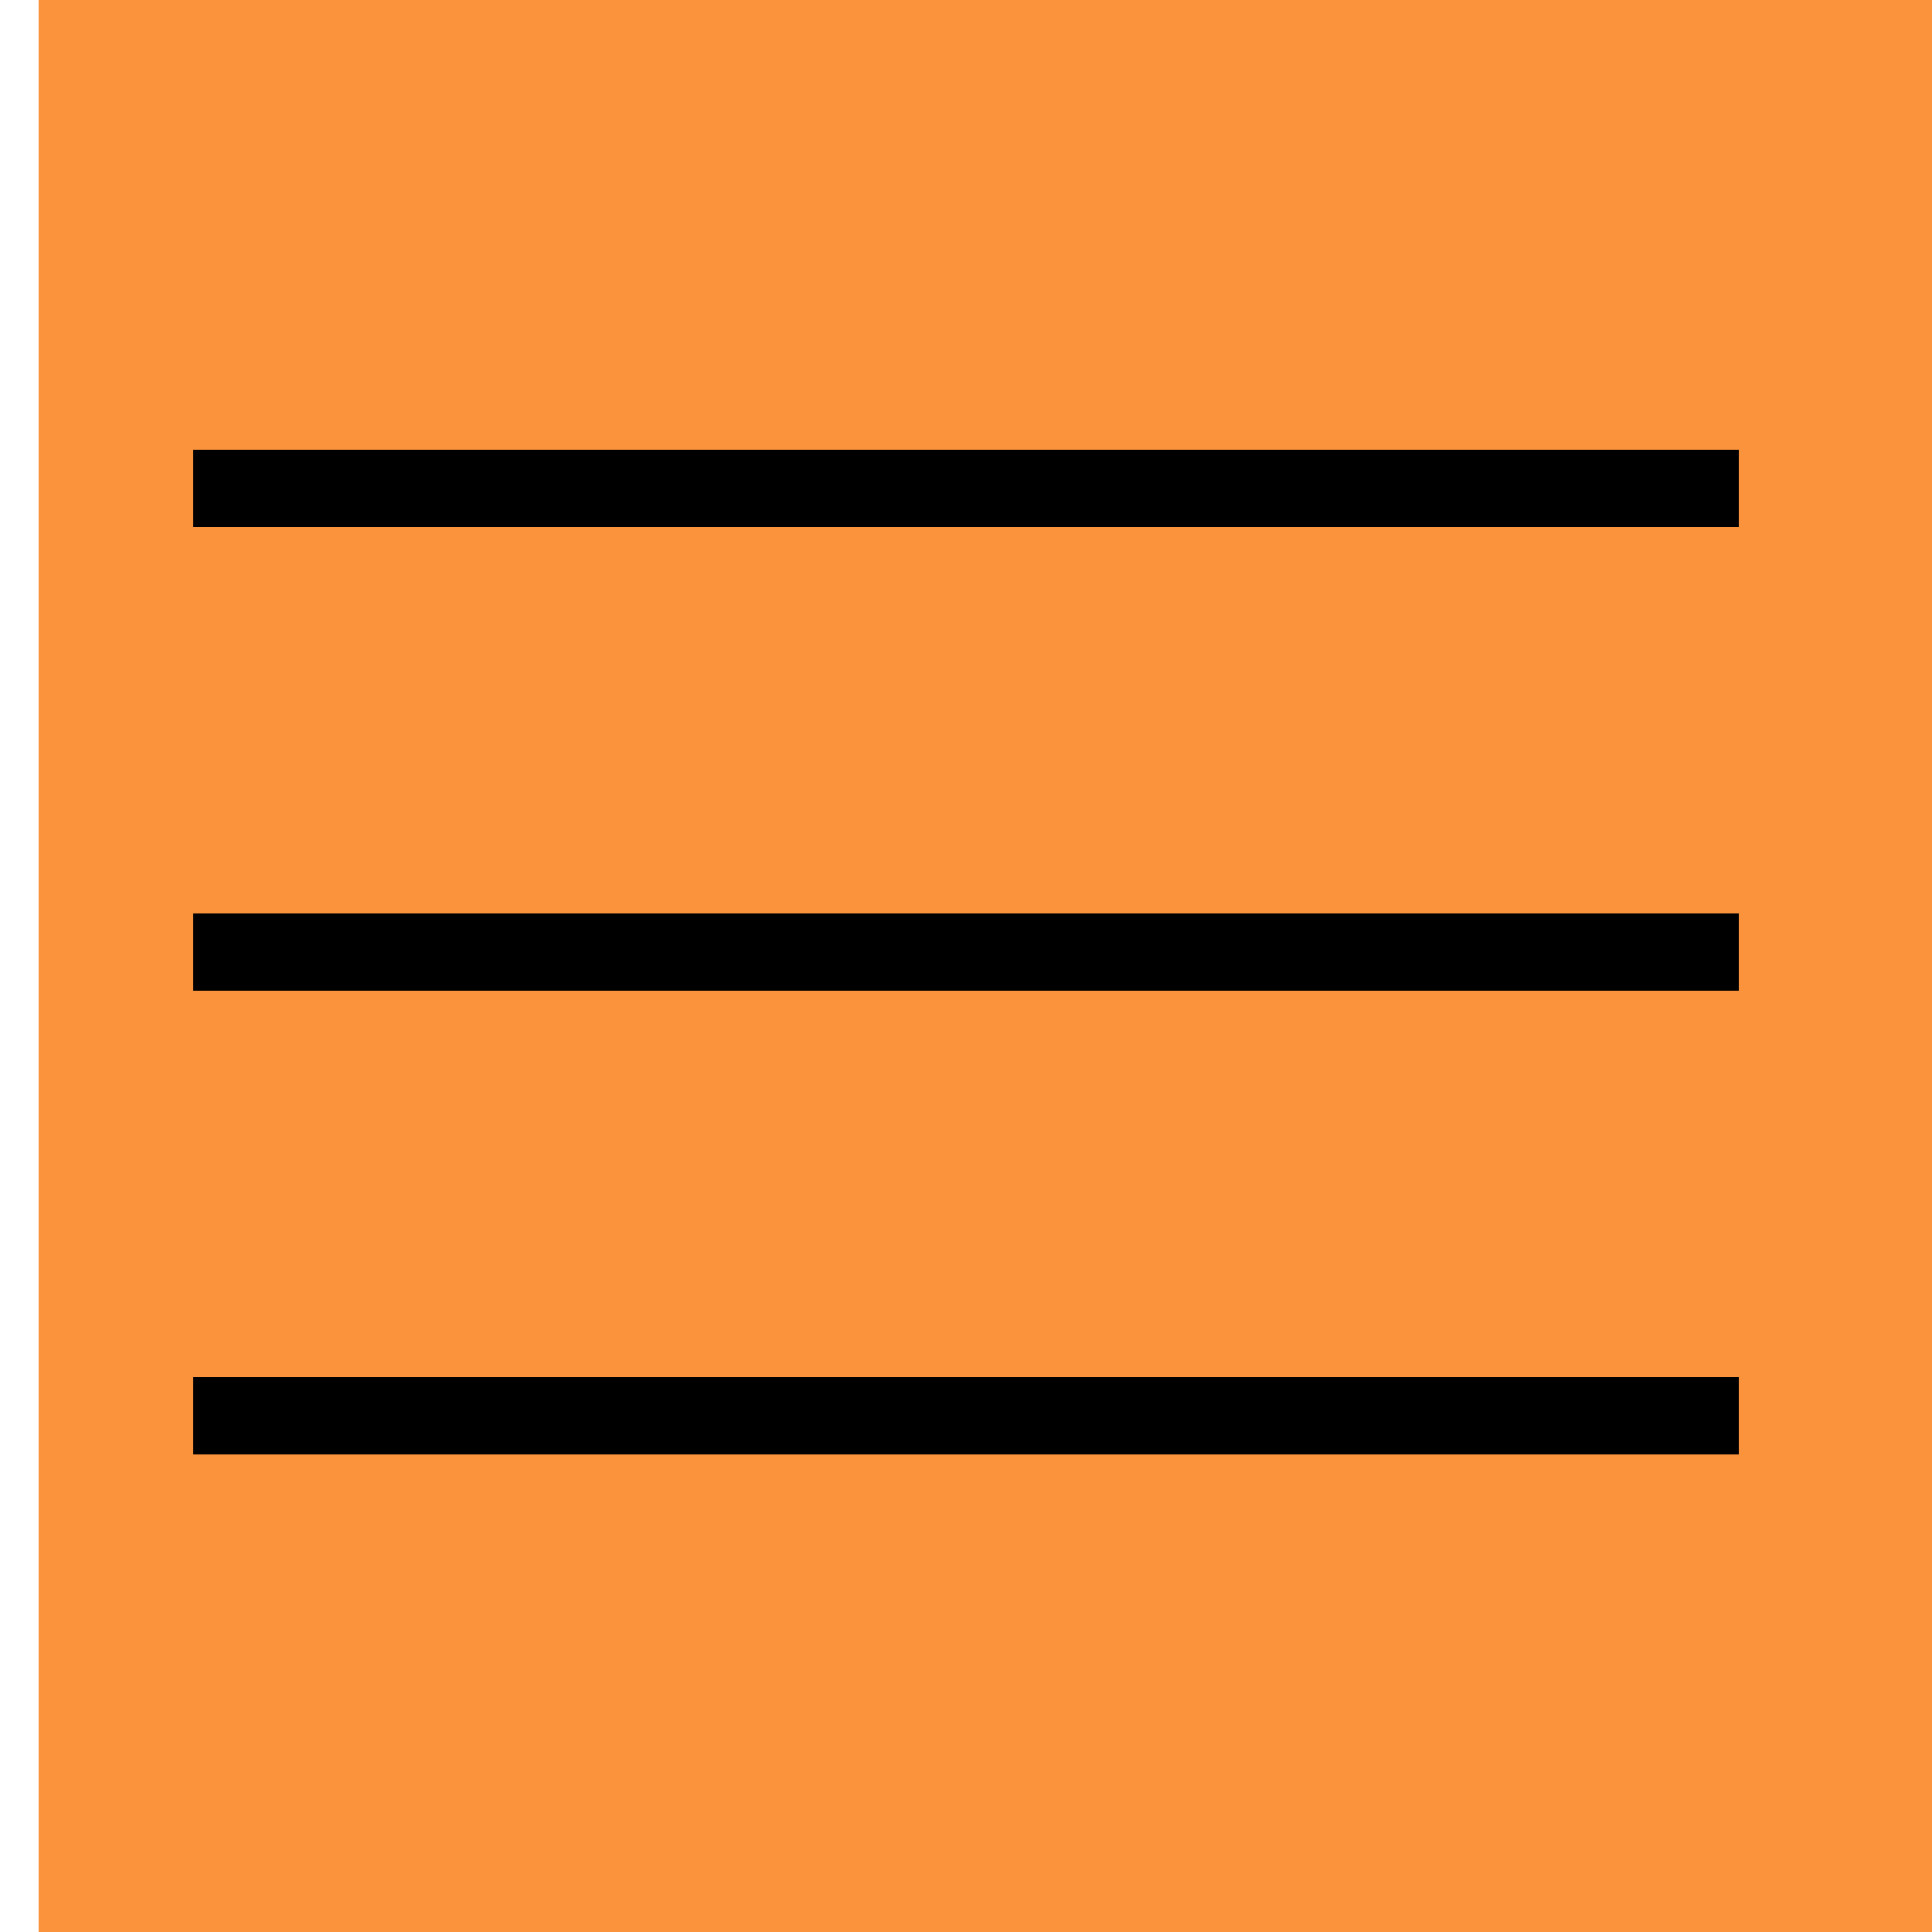
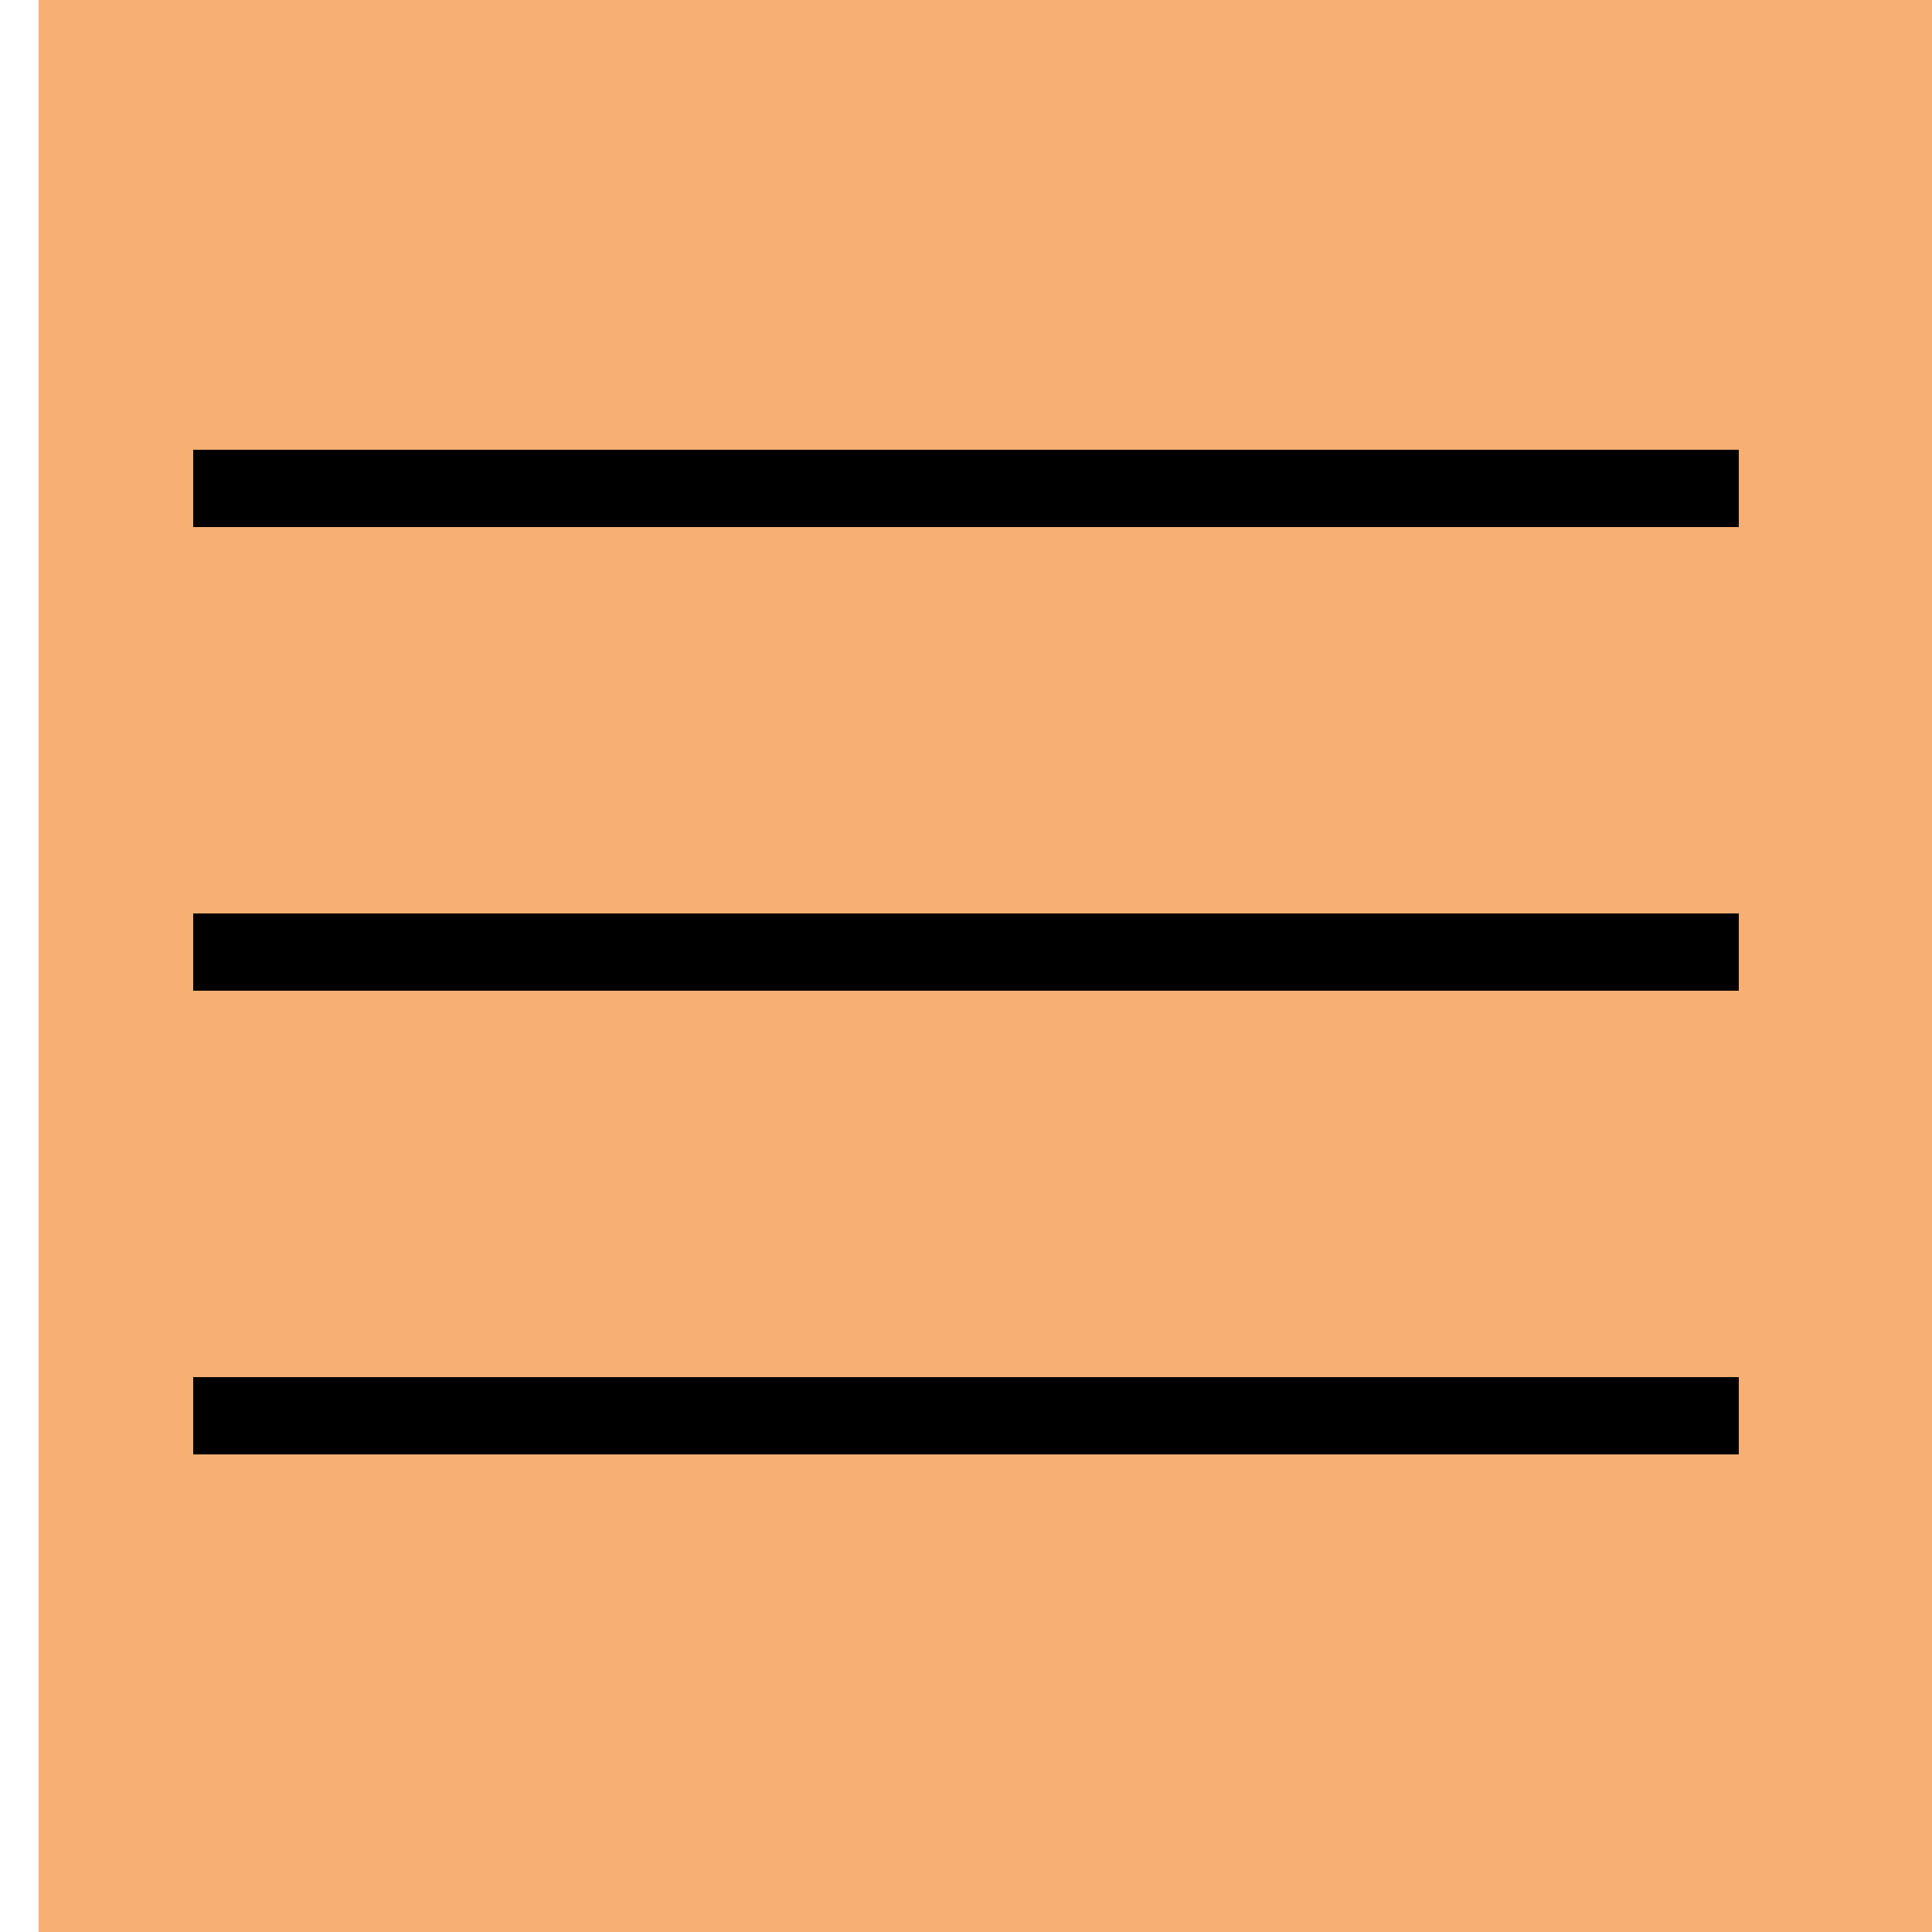
<svg xmlns="http://www.w3.org/2000/svg" width="800px" height="800px" viewBox="-0.5 0 25 25">
-   <rect x="0" y="0" width="25" height="25" fill="#fb923c" />
+   <rect x="0" y="0" width="25" height="25" fill="rgba(247,168,103,0.92)" />
  <path d="M2 12.32H22" stroke="#000000" />
  <path d="M2 18.32H22" stroke="#000000" />
  <path d="M2 6.32H22" stroke="#000000" />
</svg>
